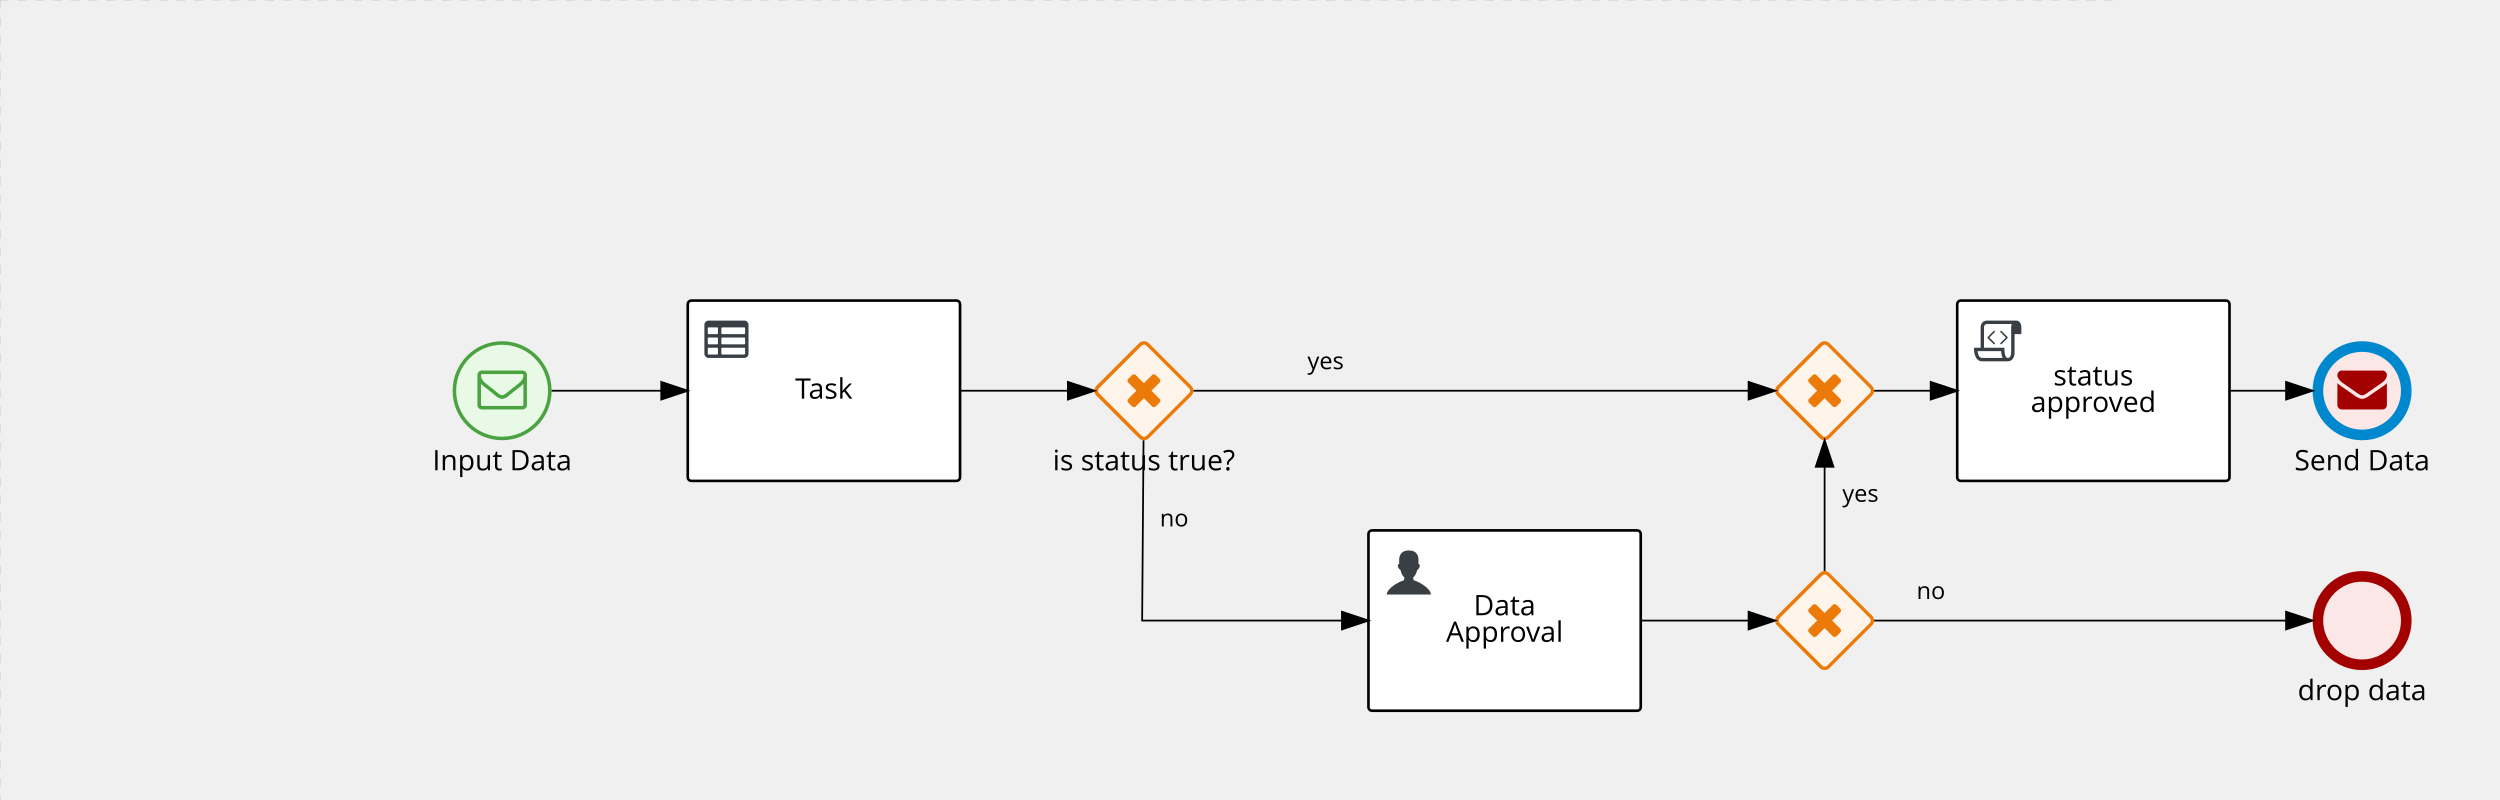
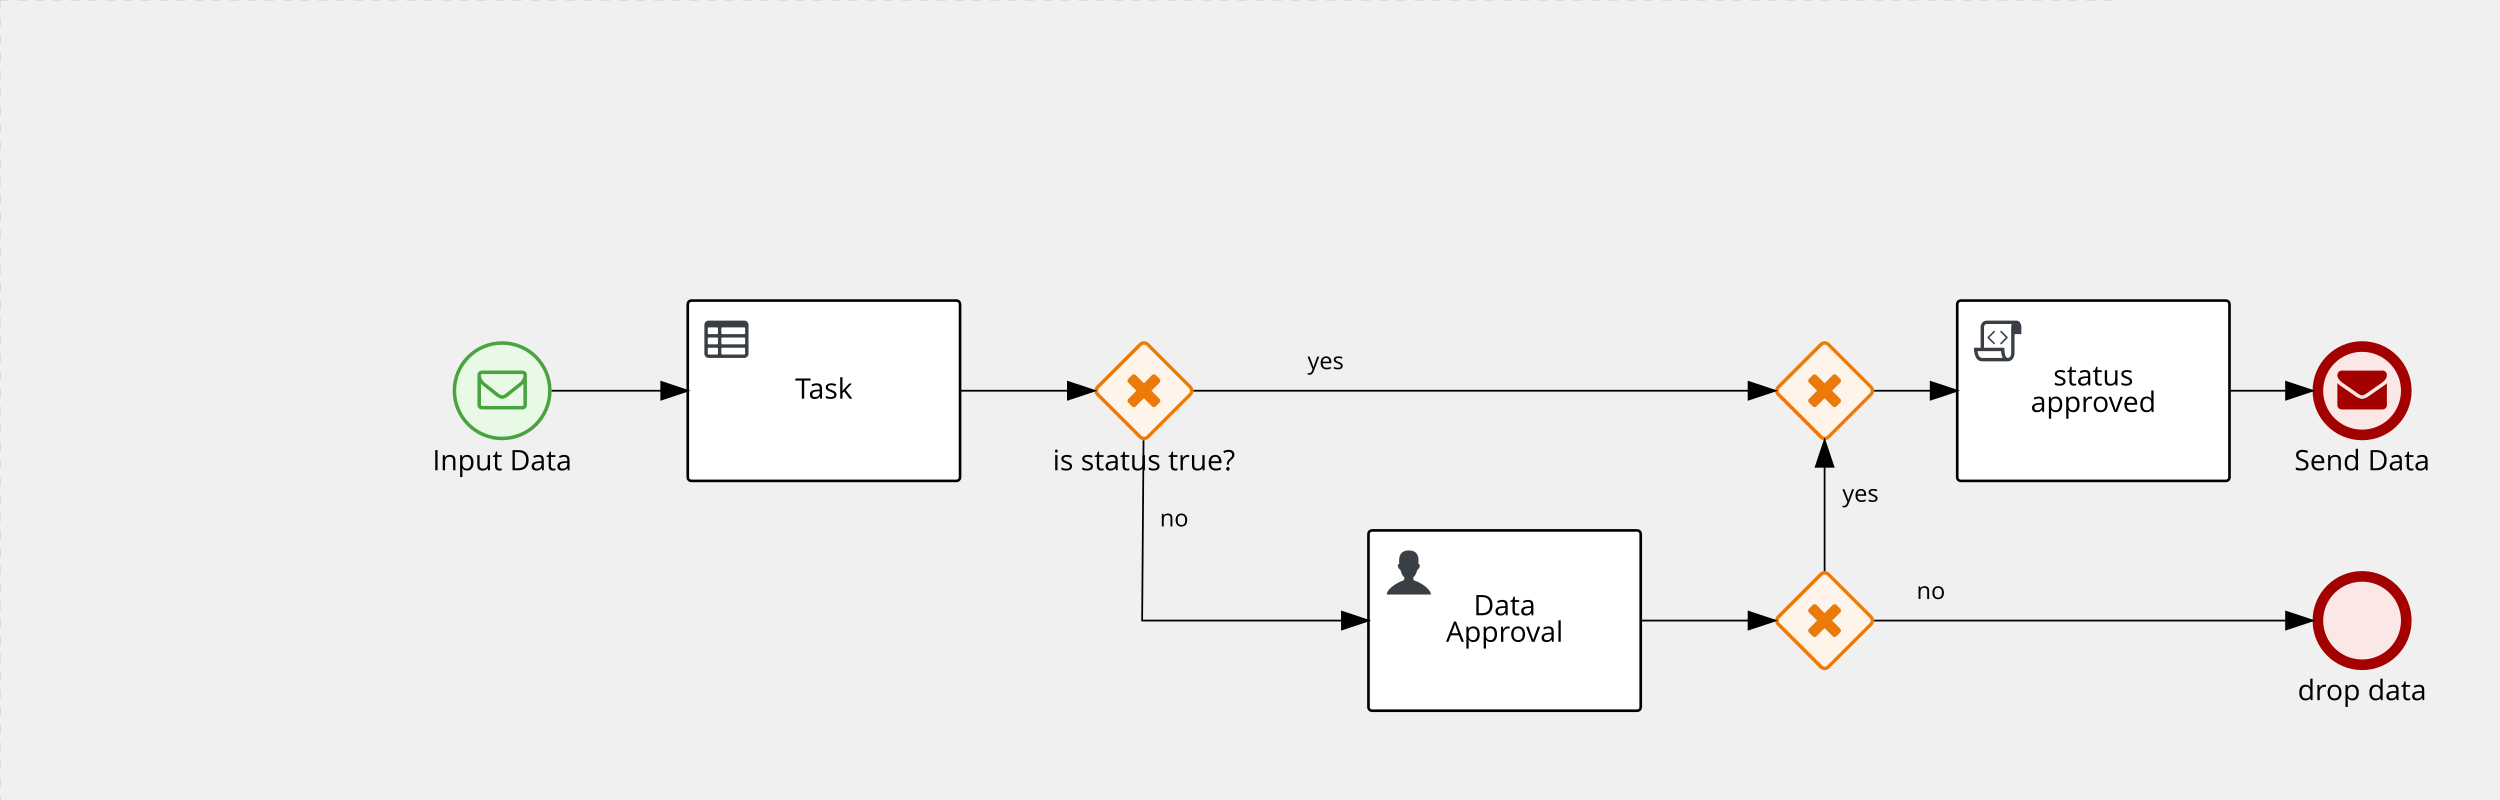
<svg xmlns="http://www.w3.org/2000/svg" version="1.1" width="1414" height="452" viewBox="0 0 1414 452">
  <defs />
  <g transform="matrix(1,0,0,1,0,0)">
    <g>
      <g>
        <g>
          <path fill="none" stroke="#d3d3d3" paint-order="fill stroke markers" d=" M 0 0 L 1200 0" stroke-miterlimit="10" stroke-opacity="0.8" stroke-dasharray="5" />
        </g>
        <g>
          <path fill="none" stroke="#d3d3d3" paint-order="fill stroke markers" d=" M 0 0 L 0 800" stroke-miterlimit="10" stroke-opacity="0.8" stroke-dasharray="5" />
        </g>
      </g>
      <g id="_7FFD2EDB-2AC2-4FF4-8EE3-169E30E03EB8" bpmn2nodeid="_7FFD2EDB-2AC2-4FF4-8EE3-169E30E03EB8" transform="matrix(1,0,0,1,1308,193)">
        <g>
          <path fill="none" stroke="none" />
        </g>
        <g transform="matrix(0.125,0,0,0.125,0,0)">
          <g transform="matrix(1,0,0,1,0,0)">
            <path fill="#fce7e7" stroke="none" id="_7FFD2EDB-2AC2-4FF4-8EE3-169E30E03EB8?shapeType=BACKGROUND" paint-order="stroke fill markers" d=" M 0 0 M 444 224 C 444 263.9 434.2 300.8 414.4 334.5 C 394.7 368.2 368 394.9 334.4 414.5 C 300.8 434.1 263.9 444 224 444 C 184.1 444 147.2 434.2 113.5 414.4 C 79.8 394.7 53.1 368 33.5 334.4 C 13.9 300.8 4 263.9 4 224 C 4 184.1 13.8 147.2 33.6 113.5 C 53.4 79.8 80.1 53.1 113.6 33.5 C 147.1 13.9 184.1 4 224 4 C 263.9 4 300.8 13.8 334.5 33.6 C 368.2 53.4 394.9 80.1 414.5 113.6 C 434.1 147.1 444 184.1 444 224 Z" />
          </g>
          <g>
            <g transform="matrix(1,0,0,1,0,0)">
              <g transform="matrix(1,0,0,1,0,0)">
-                 <path fill="rgb(0,136,206)" stroke="none" id="_7FFD2EDB-2AC2-4FF4-8EE3-169E30E03EB8?shapeType=BORDER&amp;renderType=FILL" paint-order="stroke fill markers" d=" M 0 0 M 224 0 C 100.3 0 0 100.3 0 224 C 0 347.7 100.3 448 224 448 C 347.7 448 448 347.7 448 224 C 448 100.3 347.7 0 224 0 Z M 0 0 M 224 400 C 126.8 400 48 321.2 48 224 C 48 126.8 126.8 48 224 48 C 321.2 48 400 126.8 400 224 C 400 321.2 321.2 400 224 400 Z" />
+                 <path fill="rgb(163,0,0)" stroke="none" id="_7FFD2EDB-2AC2-4FF4-8EE3-169E30E03EB8?shapeType=BORDER&amp;renderType=FILL" paint-order="stroke fill markers" d=" M 0 0 M 224 0 C 100.3 0 0 100.3 0 224 C 0 347.7 100.3 448 224 448 C 347.7 448 448 347.7 448 224 C 448 100.3 347.7 0 224 0 Z M 0 0 M 224 400 C 126.8 400 48 321.2 48 224 C 48 126.8 126.8 48 224 48 C 321.2 48 400 126.8 400 224 C 400 321.2 321.2 400 224 400 Z" />
              </g>
            </g>
          </g>
          <g>
            <g transform="matrix(1,0,0,1,0,0)">
              <g transform="matrix(1,0,0,1,0,0)">
                <path fill="#a30000" stroke="none" id="_7FFD2EDB-2AC2-4FF4-8EE3-169E30E03EB8_message-throwing" paint-order="stroke fill markers" d=" M 0 0 M 336.2 189.4 L 336.2 288.7 C 336.2 294.2 334.3 298.9 330.3 302.8 C 326.4 306.7 321.7 308.7 316.2 308.7 L 132.2 308.7 C 126.7 308.7 122 306.7 118.1 302.8 C 114.2 298.9 112.2 294.2 112.2 288.7 L 112.2 189.4 C 115.9 193.5 120.1 197.1 124.8 200.3 C 155 220.8 175.7 235.2 186.9 243.4 C 191.7 246.9 195.5 249.6 198.5 251.6 C 201.4 253.5 205.4 255.5 210.3 257.6 C 215.2 259.7 219.8 260.7 224.1 260.7 L 224.3 260.7 C 228.5 260.7 233.1 259.7 238.1 257.6 C 243 255.5 247 253.5 249.9 251.6 C 252.8 249.7 256.7 246.9 261.5 243.4 C 275.6 233.2 296.4 218.8 323.7 200.3 C 328.5 197.1 332.6 193.4 336.2 189.4 Z M 0 0 M 336.2 152.7 C 336.2 159.3 334.2 165.6 330.1 171.6 C 326.1 177.6 321 182.7 314.9 187 C 283.5 208.8 264 222.3 256.4 227.6 C 255.6 228.2 253.8 229.4 251.1 231.4 C 248.4 233.4 246.2 235 244.3 236.2 C 242.4 237.4 240.4 238.8 237.8 240.3 C 235.2 241.8 232.9 242.9 230.6 243.7 C 228.3 244.5 226.2 244.8 224.4 244.8 L 224.2 244.8 C 222.3 244.8 220.2 244.4 218 243.7 C 215.8 243 213.3 241.8 210.8 240.3 C 208.2 238.8 206.1 237.4 204.3 236.2 C 202.5 235 200.2 233.4 197.5 231.4 C 194.8 229.4 193 228.2 192.2 227.6 C 184.6 222.3 173.7 214.7 159.4 204.8 C 145.1 194.9 136.6 189 133.8 187 C 128.6 183.5 123.7 178.7 119.2 172.6 C 114.7 166.5 112.3 160.8 112.3 155.5 C 112.3 149 114.1 143.6 117.5 139.3 C 120.9 135 125.9 132.8 132.3 132.8 L 316.3 132.8 C 321.7 132.8 326.4 134.7 330.4 138.7 C 334.2 142.6 336.2 147.2 336.2 152.7 Z" />
              </g>
            </g>
          </g>
        </g>
        <g transform="matrix(1,0,0,1,-10.32422,61)">
          <text fill="#000000" stroke="none" font-family="Open Sans" font-size="12pt" font-style="normal" font-weight="normal" text-decoration="normal" x="38.324" y="12" text-anchor="middle" dominant-baseline="alphabetic">Send Data</text>
        </g>
      </g>
      <g id="_F30F47C3-E1B0-42D3-9EDE-53A239567639" bpmn2nodeid="_F30F47C3-E1B0-42D3-9EDE-53A239567639" transform="matrix(1,0,0,1,1308,323)">
        <g>
          <path fill="none" stroke="none" />
        </g>
        <g transform="matrix(0.125,0,0,0.125,0,0)">
          <g transform="matrix(1,0,0,1,0,0)">
            <path fill="#fce7e7" stroke="none" id="_F30F47C3-E1B0-42D3-9EDE-53A239567639?shapeType=BACKGROUND" paint-order="stroke fill markers" d=" M 0 0 M 444 224 C 444 263.9 434.2 300.8 414.4 334.5 C 394.7 368.2 368 394.9 334.4 414.5 C 300.8 434.1 263.9 444 224 444 C 184.1 444 147.2 434.2 113.5 414.4 C 79.8 394.7 53.1 368 33.5 334.4 C 13.9 300.8 4 263.9 4 224 C 4 184.1 13.8 147.2 33.6 113.5 C 53.4 79.8 80.1 53.1 113.6 33.5 C 147.1 13.9 184.1 4 224 4 C 263.9 4 300.8 13.8 334.5 33.6 C 368.2 53.4 394.9 80.1 414.5 113.6 C 434.1 147.1 444 184.1 444 224 Z" />
          </g>
          <g>
            <g transform="matrix(1,0,0,1,0,0)">
              <g transform="matrix(1,0,0,1,0,0)">
                <path fill="#a30000" stroke="none" id="_F30F47C3-E1B0-42D3-9EDE-53A239567639?shapeType=BORDER&amp;renderType=FILL" paint-order="stroke fill markers" d=" M 0 0 M 224 0 C 100.3 0 0 100.3 0 224 C 0 347.7 100.3 448 224 448 C 347.7 448 448 347.7 448 224 C 448 100.3 347.7 0 224 0 Z M 0 0 M 224 400 C 126.8 400 48 321.2 48 224 C 48 126.8 126.8 48 224 48 C 321.2 48 400 126.8 400 224 C 400 321.2 321.2 400 224 400 Z" />
              </g>
            </g>
          </g>
        </g>
        <g transform="matrix(1,0,0,1,-8.445312,61)">
          <text fill="#000000" stroke="none" font-family="Open Sans" font-size="12pt" font-style="normal" font-weight="normal" text-decoration="normal" x="36.445" y="12" text-anchor="middle" dominant-baseline="alphabetic">drop data</text>
        </g>
      </g>
      <g id="_0ACCCE7A-A15A-4C5A-BFE4-BED9DDA628DF" bpmn2nodeid="_0ACCCE7A-A15A-4C5A-BFE4-BED9DDA628DF" transform="matrix(1,0,0,1,774,300)">
        <g>
          <path fill="none" stroke="none" />
        </g>
        <g transform="matrix(1,0,0,1,0,0)">
          <path fill="#ffffff" stroke="none" id="_0ACCCE7A-A15A-4C5A-BFE4-BED9DDA628DF?shapeType=BACKGROUND" paint-order="stroke fill markers" d=" M 2 0 L 152 0 L 152 0 A 2 2 0 0 1 154 2 L 154 100 L 154 100 A 2 2 0 0 1 152 102 L 2 102 L 2 102 A 2 2 0 0 1 0 100 L 0 2 L 0 2 A 2 2 0 0 1 2 0 Z" />
        </g>
        <g transform="matrix(1,0,0,1,0,0)">
          <path fill="none" stroke="#000000" id="_0ACCCE7A-A15A-4C5A-BFE4-BED9DDA628DF?shapeType=BORDER&amp;renderType=STROKE" paint-order="fill stroke markers" d=" M 2 0 L 152 0 L 152 0 A 2 2 0 0 1 154 2 L 154 100 L 154 100 A 2 2 0 0 1 152 102 L 2 102 L 2 102 A 2 2 0 0 1 0 100 L 0 2 L 0 2 A 2 2 0 0 1 2 0 Z" stroke-miterlimit="10" stroke-width="1.5" stroke-dasharray="" />
        </g>
        <g>
          <g transform="matrix(0.06,0,0,0.06,9.4,9.4)">
            <g transform="matrix(1,0,0,1,0,0)">
              <path fill="#393f44" stroke="none" id="_0ACCCE7A-A15A-4C5A-BFE4-BED9DDA628DF_task__LCUW__0RHb" paint-order="stroke fill markers" d=" M 0 0 M 16 445.21 C 16 440.869 18.784 431.129 22.001 424.217 C 35.768 394.64 77.283 359.28 129 333.084 C 144.516 325.224 157.347 319.964 167.807 317.174 C 171.932 316.074 175.729 314.414 176.525 313.363 C 178.894 310.234 180.914 302.908 181.727 294.5 L 182.5 286.5 L 178.507 283.455 C 166.303 274.146 154.284 251.678 148.04 226.5 C 145.611 216.707 145.056 215.462 142.984 215.158 C 141.703 214.97 138.083 212.243 134.939 209.099 C 123.233 197.393 116.891 177.376 121.44 166.49 C 123.002 162.751 128.155 159.01 131.75 159.004 C 134.448 159 134.471 158.603 132.914 138.788 C 130.927 113.496 134.279 92.265 143.132 74.076 C 152.232 55.38 167.569 42.882 189.049 36.66 C 210.203 30.532 237.797 30.532 258.951 36.66 C 300.042 48.563 318.958 83.806 314.955 141 C 314.32 150.075 313.624 157.788 313.409 158.14 C 313.194 158.493 314.575 159.073 316.479 159.43 C 328.929 161.766 330.986 177.018 321.496 196.621 C 316.903 206.109 309.357 214.508 304.817 215.185 C 303.023 215.453 302.293 217.146 299.943 226.5 C 296.659 239.567 294.474 245.305 287.948 257.995 C 282.491 268.606 273.035 281.109 268.108 284.229 L 264.871 286.278 L 265.518 292.889 C 266.345 301.33 268.639 309.871 270.877 312.837 C 272.067 314.415 275.002 315.79 280.063 317.139 C 291.069 320.075 303.617 325.274 321 334.102 C 369.815 358.891 410.848 393.758 425.032 422.5 C 429.07 430.682 432 440.232 432 445.21 L 432 448 L 224 448 L 16 448 L 16 445.21 Z" />
            </g>
          </g>
        </g>
        <g transform="matrix(1,0,0,1,4.04,13.68)">
          <g transform="matrix(0.04,0,0,0.04,63.36,69.12)">
            <g transform="matrix(1,0,0,1,0,0)">
              <path fill="none" stroke="none" />
            </g>
            <g transform="matrix(1,0,0,1,0,0)">
              <path fill="none" stroke="none" />
            </g>
          </g>
        </g>
        <g transform="matrix(1,0,0,1,43.875,36)">
          <text fill="#000000" stroke="none" font-family="Open Sans" font-size="12pt" font-style="normal" font-weight="normal" text-decoration="normal" x="33.125" y="12" text-anchor="middle" dominant-baseline="alphabetic">   Data    </text>
          <text fill="#000000" stroke="none" font-family="Open Sans" font-size="12pt" font-style="normal" font-weight="normal" text-decoration="normal" x="33.125" y="27" text-anchor="middle" dominant-baseline="alphabetic">Approval</text>
        </g>
      </g>
      <g id="_4BA3E42C-8503-43E8-83EB-BC263C9DB116" bpmn2nodeid="_4BA3E42C-8503-43E8-83EB-BC263C9DB116" transform="matrix(1,0,0,1,1004,193)">
        <g>
          <path fill="none" stroke="none" />
        </g>
        <g transform="matrix(0.125,0,0,0.125,0,0)">
          <g transform="matrix(1,0,0,1,0,0)">
            <path fill="#fef4ea" stroke="none" id="_4BA3E42C-8503-43E8-83EB-BC263C9DB116?shapeType=BACKGROUND" paint-order="stroke fill markers" d=" M 0 0 M 224.4 4.3 C 216.4 4.3 208.4 7.3 202.3 13.4 L 13.5 202.2 C 1.3 214.4 1.3 234.2 13.5 246.4 L 202.2 435.1 C 208.3 441.2 216.4 444.2 224.3 444.2 C 232.2 444.2 240.3 441.2 246.4 435.1 L 435.1 246.4 C 447.3 234.2 447.3 214.4 435.1 202.2 L 246.5 13.4 C 240.4 7.3 232.4 4.3 224.4 4.3 L 224.4 4.3 Z" />
          </g>
          <g>
            <g transform="matrix(1,0,0,1,0,0)">
              <g transform="matrix(1,0,0,1,0,0)">
                <path fill="#ec7a08" stroke="none" id="_4BA3E42C-8503-43E8-83EB-BC263C9DB116?shapeType=BORDER&amp;renderType=FILL" paint-order="stroke fill markers" d=" M 0 0 M 20.8 212.7 L 213.3 20.2 C 219.6 13.9 229.7 13.9 235.9 20.2 L 428.4 212.7 C 434.7 219 434.7 229.1 428.4 235.3 L 235.9 427.8 C 229.6 434.1 219.5 434.1 213.3 427.8 L 20.8 235.3 C 14.5 229.1 14.5 218.9 20.8 212.7 L 20.8 212.7 Z M 0 0 M 0 224 C 0 232.1 3.1 240.3 9.3 246.5 L 201.5 438.7 C 213.9 451.1 234.1 451.1 246.5 438.7 L 438.7 246.5 C 444.9 240.3 448 232.1 448 224 C 448 215.9 444.9 207.7 438.7 201.5 L 246.5 9.3 C 234.1 -3.1 213.9 -3.1 201.5 9.3 L 9.3 201.5 C 3.1 207.7 0 215.9 0 224 L 0 224 Z" />
              </g>
            </g>
          </g>
          <g>
            <g transform="matrix(1,0,0,1,0,0)">
              <g transform="matrix(1,0,0,1,0,0)">
                <path fill="#ec7a08" stroke="none" id="_4BA3E42C-8503-43E8-83EB-BC263C9DB116_exclusive" paint-order="stroke fill markers" d=" M 0 0 M 298.2 269.2 C 298.2 272.6 297.1 275.3 294.7 277.7 L 277.7 294.7 C 275.3 297.1 272.6 298.2 269.2 298.2 C 265.8 298.2 263.1 297.1 260.7 294.7 L 224 258 L 187.2 294.8 C 184.8 297.2 182.1 298.3 178.7 298.3 C 175.3 298.3 172.6 297.2 170.2 294.8 L 153.2 277.8 C 150.8 275.4 149.7 272.7 149.7 269.3 C 149.7 265.9 150.8 263.2 153.2 260.8 L 190 224 L 153.2 187.2 C 150.8 184.8 149.7 182 149.7 178.7 C 149.7 175.3 150.8 172.5 153.2 170.2 L 170.2 153.2 C 172.6 150.8 175.3 149.7 178.7 149.7 C 182.1 149.7 184.8 150.8 187.2 153.2 L 224 190 L 260.8 153.2 C 263.2 150.8 265.9 149.7 269.3 149.7 C 272.7 149.7 275.4 150.8 277.8 153.2 L 294.8 170.2 C 297.2 172.5 298.3 175.3 298.3 178.7 C 298.3 182 297.2 184.8 294.8 187.2 L 258 224 L 294.8 260.8 C 297.1 263.1 298.2 265.9 298.2 269.2 Z" />
              </g>
            </g>
          </g>
        </g>
        <g transform="matrix(1,0,0,1,28,61)" />
      </g>
      <g id="_7D714BE1-FDC6-4D45-9A14-10B752330191" bpmn2nodeid="_7D714BE1-FDC6-4D45-9A14-10B752330191" transform="matrix(1,0,0,1,619,193)">
        <g>
          <path fill="none" stroke="none" />
        </g>
        <g transform="matrix(0.125,0,0,0.125,0,0)">
          <g transform="matrix(1,0,0,1,0,0)">
            <path fill="#fef4ea" stroke="none" id="_7D714BE1-FDC6-4D45-9A14-10B752330191?shapeType=BACKGROUND" paint-order="stroke fill markers" d=" M 0 0 M 224.4 4.3 C 216.4 4.3 208.4 7.3 202.3 13.4 L 13.5 202.2 C 1.3 214.4 1.3 234.2 13.5 246.4 L 202.2 435.1 C 208.3 441.2 216.4 444.2 224.3 444.2 C 232.2 444.2 240.3 441.2 246.4 435.1 L 435.1 246.4 C 447.3 234.2 447.3 214.4 435.1 202.2 L 246.5 13.4 C 240.4 7.3 232.4 4.3 224.4 4.3 L 224.4 4.3 Z" />
          </g>
          <g>
            <g transform="matrix(1,0,0,1,0,0)">
              <g transform="matrix(1,0,0,1,0,0)">
                <path fill="#ec7a08" stroke="none" id="_7D714BE1-FDC6-4D45-9A14-10B752330191?shapeType=BORDER&amp;renderType=FILL" paint-order="stroke fill markers" d=" M 0 0 M 20.8 212.7 L 213.3 20.2 C 219.6 13.9 229.7 13.9 235.9 20.2 L 428.4 212.7 C 434.7 219 434.7 229.1 428.4 235.3 L 235.9 427.8 C 229.6 434.1 219.5 434.1 213.3 427.8 L 20.8 235.3 C 14.5 229.1 14.5 218.9 20.8 212.7 L 20.8 212.7 Z M 0 0 M 0 224 C 0 232.1 3.1 240.3 9.3 246.5 L 201.5 438.7 C 213.9 451.1 234.1 451.1 246.5 438.7 L 438.7 246.5 C 444.9 240.3 448 232.1 448 224 C 448 215.9 444.9 207.7 438.7 201.5 L 246.5 9.3 C 234.1 -3.1 213.9 -3.1 201.5 9.3 L 9.3 201.5 C 3.1 207.7 0 215.9 0 224 L 0 224 Z" />
              </g>
            </g>
          </g>
          <g>
            <g transform="matrix(1,0,0,1,0,0)">
              <g transform="matrix(1,0,0,1,0,0)">
                <path fill="#ec7a08" stroke="none" id="_7D714BE1-FDC6-4D45-9A14-10B752330191_exclusive" paint-order="stroke fill markers" d=" M 0 0 M 298.2 269.2 C 298.2 272.6 297.1 275.3 294.7 277.7 L 277.7 294.7 C 275.3 297.1 272.6 298.2 269.2 298.2 C 265.8 298.2 263.1 297.1 260.7 294.7 L 224 258 L 187.2 294.8 C 184.8 297.2 182.1 298.3 178.7 298.3 C 175.3 298.3 172.6 297.2 170.2 294.8 L 153.2 277.8 C 150.8 275.4 149.7 272.7 149.7 269.3 C 149.7 265.9 150.8 263.2 153.2 260.8 L 190 224 L 153.2 187.2 C 150.8 184.8 149.7 182 149.7 178.7 C 149.7 175.3 150.8 172.5 153.2 170.2 L 170.2 153.2 C 172.6 150.8 175.3 149.7 178.7 149.7 C 182.1 149.7 184.8 150.8 187.2 153.2 L 224 190 L 260.8 153.2 C 263.2 150.8 265.9 149.7 269.3 149.7 C 272.7 149.7 275.4 150.8 277.8 153.2 L 294.8 170.2 C 297.2 172.5 298.3 175.3 298.3 178.7 C 298.3 182 297.2 184.8 294.8 187.2 L 258 224 L 294.8 260.8 C 297.1 263.1 298.2 265.9 298.2 269.2 Z" />
              </g>
            </g>
          </g>
        </g>
        <g transform="matrix(1,0,0,1,-23.55859,61)">
          <text fill="#000000" stroke="none" font-family="Open Sans" font-size="12pt" font-style="normal" font-weight="normal" text-decoration="normal" x="51.559" y="12" text-anchor="middle" dominant-baseline="alphabetic">is status true?</text>
        </g>
      </g>
      <g id="_3F016D47-5B7A-47CF-A874-85C35C5CE3A6" bpmn2nodeid="_3F016D47-5B7A-47CF-A874-85C35C5CE3A6" transform="matrix(1,0,0,1,256,193)">
        <g>
          <path fill="none" stroke="none" />
        </g>
        <g transform="matrix(0.125,0,0,0.125,0,0)">
          <g transform="matrix(1,0,0,1,0,0)">
            <path fill="#e8fae6" stroke="none" id="_3F016D47-5B7A-47CF-A874-85C35C5CE3A6?shapeType=BACKGROUND" paint-order="stroke fill markers" d=" M 0 0 M 444 224 C 444 263.9 434.2 300.8 414.4 334.5 C 394.7 368.2 368 394.9 334.4 414.5 C 300.8 434.1 263.9 444 224 444 C 184.1 444 147.2 434.2 113.5 414.4 C 79.8 394.7 53.1 368 33.5 334.4 C 13.9 300.8 4 263.9 4 224 C 4 184.1 13.8 147.2 33.6 113.5 C 53.4 79.8 80.1 53.1 113.6 33.5 C 147.1 13.9 184.1 4 224 4 C 263.9 4 300.8 13.8 334.5 33.6 C 368.2 53.4 394.9 80.1 414.5 113.6 C 434.1 147.1 444 184.1 444 224 Z" />
          </g>
          <g>
            <g transform="matrix(1,0,0,1,0,0)">
              <g transform="matrix(1,0,0,1,0,0)">
                <path fill="#4aa241" stroke="none" id="_3F016D47-5B7A-47CF-A874-85C35C5CE3A6?shapeType=BORDER&amp;renderType=FILL" paint-order="stroke fill markers" d=" M 0 0 M 224 0 C 100.3 0 0 100.3 0 224 C 0 347.7 100.3 448 224 448 C 347.7 448 448 347.7 448 224 C 448 100.3 347.7 0 224 0 Z M 0 0 M 224 432 C 109.1 432 16 338.9 16 224 C 16 109.1 109.1 16 224 16 C 338.9 16 432 109.1 432 224 C 432 338.9 338.9 432 224 432 Z" />
              </g>
            </g>
          </g>
          <g>
            <g transform="matrix(1,0,0,1,0,0)">
              <g transform="matrix(1,0,0,1,0,0)">
                <path fill="#4aa241" stroke="none" id="_3F016D47-5B7A-47CF-A874-85C35C5CE3A6_message-catching" paint-order="stroke fill markers" d=" M 0 0 M 320.2 288.7 L 320.2 192.7 C 317.6 195.7 314.7 198.5 311.6 200.9 C 289.2 218.1 271.5 232.1 258.4 243.1 C 254.2 246.7 250.7 249.5 248 251.5 C 245.3 253.5 241.8 255.5 237.2 257.6 C 232.6 259.7 228.4 260.7 224.4 260.7 L 224.2 260.7 C 220.2 260.7 216 259.7 211.4 257.6 C 206.8 255.5 203.2 253.5 200.6 251.5 C 197.9 249.5 194.5 246.7 190.2 243.1 C 177.1 232.1 159.3 218 137 200.9 C 133.9 198.4 131.1 195.7 128.4 192.7 L 128.4 288.7 C 128.4 289.8 128.8 290.7 129.6 291.5 C 130.4 292.3 131.4 292.7 132.4 292.7 L 316.4 292.7 C 317.5 292.7 318.4 292.3 319.2 291.5 C 319.9 290.7 320.2 289.8 320.2 288.7 Z M 0 0 M 320.2 152.7 C 320.2 151.6 319.8 150.7 319 149.9 C 318.2 149.1 317.3 148.7 316.2 148.7 L 316.2 148.7 L 132.2 148.7 C 131.1 148.7 130.2 149.1 129.4 149.9 C 128.6 150.7 128.2 151.6 128.2 152.7 C 128.2 166.7 134.3 178.5 146.6 188.2 C 162.7 200.9 179.4 214.1 196.7 227.8 C 197.2 228.2 198.6 229.5 201.1 231.5 C 203.6 233.6 205.5 235.1 206.9 236.2 C 208.3 237.3 210.1 238.6 212.5 240.1 C 214.9 241.6 216.9 242.8 218.8 243.5 C 220.7 244.3 222.5 244.6 224.2 244.6 L 224.4 244.6 C 226 244.6 227.8 244.2 229.8 243.5 C 231.8 242.8 233.8 241.6 236.1 240.1 C 238.4 238.6 240.3 237.2 241.7 236.2 C 243.1 235.1 245.1 233.6 247.5 231.5 C 249.9 229.4 251.4 228.3 251.9 227.8 C 269.3 214 285.9 200.9 302 188.2 C 306.5 184.6 310.7 179.8 314.6 173.7 C 318.5 167.7 320.4 162.2 320.4 157.3 L 320.4 154.2 L 320.4 152.7 Z M 0 0 M 336.2 152.7 L 336.2 288.7 C 336.2 294.2 334.3 298.9 330.3 302.8 C 326.4 306.7 321.7 308.7 316.2 308.7 L 132.2 308.7 C 126.7 308.7 122 306.7 118.1 302.8 C 114.2 298.9 112.2 294.2 112.2 288.7 L 112.2 152.7 C 112.2 147.2 114.2 142.5 118.1 138.6 C 122 134.7 126.7 132.7 132.2 132.7 L 316.2 132.7 C 321.7 132.7 326.4 134.6 330.3 138.6 C 334.2 142.6 336.2 147.2 336.2 152.7 Z" />
              </g>
            </g>
          </g>
        </g>
        <g transform="matrix(1,0,0,1,-11.41016,61)">
          <text fill="#000000" stroke="none" font-family="Open Sans" font-size="12pt" font-style="normal" font-weight="normal" text-decoration="normal" x="39.41" y="12" text-anchor="middle" dominant-baseline="alphabetic">Input Data</text>
        </g>
      </g>
-       <g id="_580ECC4E-C288-42BF-BFD7-B6676183301F" bpmn2nodeid="_580ECC4E-C288-42BF-BFD7-B6676183301F" transform="matrix(1,0,0,1,389,170)">
-         <g>
-           <path fill="none" stroke="none" />
-         </g>
-         <g transform="matrix(1,0,0,1,0,0)">
-           <path fill="#ffffff" stroke="none" id="_580ECC4E-C288-42BF-BFD7-B6676183301F?shapeType=BACKGROUND" paint-order="stroke fill markers" d=" M 2 0 L 152 0 L 152 0 A 2 2 0 0 1 154 2 L 154 100 L 154 100 A 2 2 0 0 1 152 102 L 2 102 L 2 102 A 2 2 0 0 1 0 100 L 0 2 L 0 2 A 2 2 0 0 1 2 0 Z" />
-         </g>
-         <g transform="matrix(1,0,0,1,0,0)">
-           <path fill="none" stroke="#000000" id="_580ECC4E-C288-42BF-BFD7-B6676183301F?shapeType=BORDER&amp;renderType=STROKE" paint-order="fill stroke markers" d=" M 2 0 L 152 0 L 152 0 A 2 2 0 0 1 154 2 L 154 100 L 154 100 A 2 2 0 0 1 152 102 L 2 102 L 2 102 A 2 2 0 0 1 0 100 L 0 2 L 0 2 A 2 2 0 0 1 2 0 Z" stroke-miterlimit="10" stroke-width="1.5" stroke-dasharray="" />
-         </g>
-         <g>
-           <g transform="matrix(0.06,0,0,0.06,9.4,9.4)">
-             <g transform="matrix(1,0,0,1,0,0)">
-               <path fill="#393f44" stroke="none" id="_580ECC4E-C288-42BF-BFD7-B6676183301F_task__q2XS__BmNF" paint-order="stroke fill markers" d=" M 0 0 M 128 344 L 128 296 C 128 293.7 127.2 291.8 125.8 290.2 C 124.4 288.6 122.4 288 120 288 L 40 288 C 37.7 288 35.8 288.8 34.2 290.2 C 32.6 291.6 32 293.7 32 296 L 32 344 C 32 346.3 32.8 348.2 34.2 349.8 C 35.6 351.4 37.6 352 40 352 L 120 352 C 122.3 352 124.2 351.2 125.8 349.8 C 127.4 348.4 128 346.3 128 344 Z M 0 0 M 128 248 L 128 200 C 128 197.7 127.2 195.8 125.8 194.2 C 124.4 192.6 122.4 192 120 192 L 40 192 C 37.7 192 35.8 192.8 34.2 194.2 C 32.6 195.6 32 197.7 32 200 L 32 248 C 32 250.3 32.8 252.2 34.2 253.8 C 35.6 255.4 37.6 256 40 256 L 120 256 C 122.3 256 124.2 255.2 125.8 253.8 C 127.4 252.4 128 250.3 128 248 Z M 0 0 M 376 352 C 378.3 352 380.2 351.2 381.8 349.8 C 383.4 348.4 384 346.4 384 344 L 384 296 C 384 293.7 383.2 291.8 381.8 290.2 C 380.4 288.6 378.4 288 376 288 L 168 288 C 165.7 288 163.8 288.8 162.2 290.2 C 160.6 291.6 160 293.6 160 296 L 160 344 C 160 346.3 160.8 348.2 162.2 349.8 C 163.6 351.4 165.6 352 168 352 L 376 352 Z M 0 0 M 128 152 L 128 104 C 128 101.7 127.2 99.8 125.8 98.2 C 124.4 96.6 122.3 96 120 96 L 40 96 C 37.7 96 35.8 96.8 34.2 98.2 C 32.6 99.6 32 101.7 32 104 L 32 152 C 32 154.3 32.8 156.2 34.2 157.8 C 35.6 159.4 37.6 160 40 160 L 120 160 C 122.3 160 124.2 159.2 125.8 157.8 C 127.4 156.4 128 154.3 128 152 Z M 0 0 M 376 256 C 378.3 256 380.2 255.2 381.8 253.8 C 383.4 252.4 384 250.4 384 248 L 384 200 C 384 197.7 383.2 195.8 381.8 194.2 C 380.4 192.6 378.4 192 376 192 L 168 192 C 165.7 192 163.8 192.8 162.2 194.2 C 160.6 195.6 160 197.6 160 200 L 160 248 C 160 250.3 160.8 252.2 162.2 253.8 C 163.6 255.4 165.6 256 168 256 L 376 256 Z M 0 0 M 376 160 C 378.3 160 380.2 159.2 381.8 157.8 C 383.4 156.4 384 154.4 384 152 L 384 104 C 384 101.7 383.2 99.8 381.8 98.2 C 380.4 96.6 378.3 96 376 96 L 168 96 C 165.7 96 163.8 96.8 162.2 98.2 C 160.6 99.6 160 101.6 160 104 L 160 152 C 160 154.3 160.8 156.2 162.2 157.8 C 163.6 159.4 165.6 160 168 160 L 376 160 Z M 0 0 M 416 72 L 416 344 C 416 355 412.1 364.4 404.2 372.2 C 396.3 380 387 384 376 384 L 40 384 C 29 384 19.6 380.1 11.8 372.2 C 4 364.3 0 355 0 344 L 0 72 C 0 61 3.9 51.6 11.8 43.8 C 19.7 36 29 32 40 32 L 376 32 C 387 32 396.4 35.9 404.2 43.8 C 412 51.7 416 61 416 72 Z" />
-             </g>
-           </g>
-         </g>
-         <g transform="matrix(1,0,0,1,60.75,43.5)">
-           <text fill="#000000" stroke="none" font-family="Open Sans" font-size="12pt" font-style="normal" font-weight="normal" text-decoration="normal" x="16.25" y="12" text-anchor="middle" dominant-baseline="alphabetic">Task</text>
-         </g>
-       </g>
      <g id="_C95500E9-4D2B-4964-830D-E5BC28714505" bpmn2nodeid="_C95500E9-4D2B-4964-830D-E5BC28714505" transform="matrix(1,0,0,1,1004,323)">
        <g>
          <path fill="none" stroke="none" />
        </g>
        <g transform="matrix(0.125,0,0,0.125,0,0)">
          <g transform="matrix(1,0,0,1,0,0)">
            <path fill="#fef4ea" stroke="none" id="_C95500E9-4D2B-4964-830D-E5BC28714505?shapeType=BACKGROUND" paint-order="stroke fill markers" d=" M 0 0 M 224.4 4.3 C 216.4 4.3 208.4 7.3 202.3 13.4 L 13.5 202.2 C 1.3 214.4 1.3 234.2 13.5 246.4 L 202.2 435.1 C 208.3 441.2 216.4 444.2 224.3 444.2 C 232.2 444.2 240.3 441.2 246.4 435.1 L 435.1 246.4 C 447.3 234.2 447.3 214.4 435.1 202.2 L 246.5 13.4 C 240.4 7.3 232.4 4.3 224.4 4.3 L 224.4 4.3 Z" />
          </g>
          <g>
            <g transform="matrix(1,0,0,1,0,0)">
              <g transform="matrix(1,0,0,1,0,0)">
                <path fill="#ec7a08" stroke="none" id="_C95500E9-4D2B-4964-830D-E5BC28714505?shapeType=BORDER&amp;renderType=FILL" paint-order="stroke fill markers" d=" M 0 0 M 20.8 212.7 L 213.3 20.2 C 219.6 13.9 229.7 13.9 235.9 20.2 L 428.4 212.7 C 434.7 219 434.7 229.1 428.4 235.3 L 235.9 427.8 C 229.6 434.1 219.5 434.1 213.3 427.8 L 20.8 235.3 C 14.5 229.1 14.5 218.9 20.8 212.7 L 20.8 212.7 Z M 0 0 M 0 224 C 0 232.1 3.1 240.3 9.3 246.5 L 201.5 438.7 C 213.9 451.1 234.1 451.1 246.5 438.7 L 438.7 246.5 C 444.9 240.3 448 232.1 448 224 C 448 215.9 444.9 207.7 438.7 201.5 L 246.5 9.3 C 234.1 -3.1 213.9 -3.1 201.5 9.3 L 9.3 201.5 C 3.1 207.7 0 215.9 0 224 L 0 224 Z" />
              </g>
            </g>
          </g>
          <g>
            <g transform="matrix(1,0,0,1,0,0)">
              <g transform="matrix(1,0,0,1,0,0)">
                <path fill="#ec7a08" stroke="none" id="_C95500E9-4D2B-4964-830D-E5BC28714505_exclusive" paint-order="stroke fill markers" d=" M 0 0 M 298.2 269.2 C 298.2 272.6 297.1 275.3 294.7 277.7 L 277.7 294.7 C 275.3 297.1 272.6 298.2 269.2 298.2 C 265.8 298.2 263.1 297.1 260.7 294.7 L 224 258 L 187.2 294.8 C 184.8 297.2 182.1 298.3 178.7 298.3 C 175.3 298.3 172.6 297.2 170.2 294.8 L 153.2 277.8 C 150.8 275.4 149.7 272.7 149.7 269.3 C 149.7 265.9 150.8 263.2 153.2 260.8 L 190 224 L 153.2 187.2 C 150.8 184.8 149.7 182 149.7 178.7 C 149.7 175.3 150.8 172.5 153.2 170.2 L 170.2 153.2 C 172.6 150.8 175.3 149.7 178.7 149.7 C 182.1 149.7 184.8 150.8 187.2 153.2 L 224 190 L 260.8 153.2 C 263.2 150.8 265.9 149.7 269.3 149.7 C 272.7 149.7 275.4 150.8 277.8 153.2 L 294.8 170.2 C 297.2 172.5 298.3 175.3 298.3 178.7 C 298.3 182 297.2 184.8 294.8 187.2 L 258 224 L 294.8 260.8 C 297.1 263.1 298.2 265.9 298.2 269.2 Z" />
              </g>
            </g>
          </g>
        </g>
        <g transform="matrix(1,0,0,1,28,61)" />
      </g>
      <g id="_B7D5506A-A8CE-4A4D-9ECF-B8E405ED5888" bpmn2nodeid="_B7D5506A-A8CE-4A4D-9ECF-B8E405ED5888" transform="matrix(1,0,0,1,1107,170)">
        <g>
          <path fill="none" stroke="none" />
        </g>
        <g transform="matrix(1,0,0,1,0,0)">
          <path fill="#ffffff" stroke="none" id="_B7D5506A-A8CE-4A4D-9ECF-B8E405ED5888?shapeType=BACKGROUND" paint-order="stroke fill markers" d=" M 2 0 L 152 0 L 152 0 A 2 2 0 0 1 154 2 L 154 100 L 154 100 A 2 2 0 0 1 152 102 L 2 102 L 2 102 A 2 2 0 0 1 0 100 L 0 2 L 0 2 A 2 2 0 0 1 2 0 Z" />
        </g>
        <g transform="matrix(1,0,0,1,0,0)">
          <path fill="none" stroke="#000000" id="_B7D5506A-A8CE-4A4D-9ECF-B8E405ED5888?shapeType=BORDER&amp;renderType=STROKE" paint-order="fill stroke markers" d=" M 2 0 L 152 0 L 152 0 A 2 2 0 0 1 154 2 L 154 100 L 154 100 A 2 2 0 0 1 152 102 L 2 102 L 2 102 A 2 2 0 0 1 0 100 L 0 2 L 0 2 A 2 2 0 0 1 2 0 Z" stroke-miterlimit="10" stroke-width="1.5" stroke-dasharray="" />
        </g>
        <g>
          <g transform="matrix(0.06,0,0,0.06,9.4,9.4)">
            <g transform="matrix(1,0,0,1,0,0)">
              <path fill="#393f44" stroke="none" id="_B7D5506A-A8CE-4A4D-9ECF-B8E405ED5888_task__XY5j__chrA" paint-order="stroke fill markers" d=" M 0 0 M 197.3 130.2 C 194.4 127.3 189.6 127.3 186.7 130.2 L 130.2 186.7 C 127.3 189.6 127.3 194.4 130.2 197.3 L 186.7 253.8 C 188.1 255.3 190.1 256 192 256 C 193.9 256 195.9 255.3 197.3 253.7 C 200.2 250.8 200.2 246 197.3 243.1 L 146.2 192 L 197.3 140.8 C 200.2 137.9 200.2 133.1 197.3 130.2 Z" />
            </g>
            <g transform="matrix(1,0,0,1,0,0)">
              <path fill="#393f44" stroke="none" id="_B7D5506A-A8CE-4A4D-9ECF-B8E405ED5888_task__XY5j__dA0J" paint-order="stroke fill markers" d=" M 0 0 M 261.3 130.2 C 258.4 127.3 253.6 127.3 250.7 130.2 C 247.8 133.1 247.8 137.9 250.7 140.8 L 301.8 191.9 L 250.7 243 C 247.8 245.9 247.8 250.7 250.7 253.6 C 252.1 255.3 254.1 256 256 256 C 257.9 256 259.9 255.3 261.3 253.8 L 317.8 197.3 C 320.7 194.4 320.7 189.6 317.8 186.7 L 261.3 130.2 Z" />
            </g>
            <g transform="matrix(1,0,0,1,0,0)">
              <path fill="#393f44" stroke="none" id="_B7D5506A-A8CE-4A4D-9ECF-B8E405ED5888_task__XY5j__hF24" paint-order="stroke fill markers" d=" M 0 0 M 400 32 C 400 32 152.8 32 128 32 C 62 32 64 96 64 96 L 64 288 L 1 288 C 1 288 -4 416 78 416 L 320 416 C 368 416 384 368 384 336 C 384 314.2 384 224.4 384 160 L 448 160 L 448 96 C 448 96 449 32 400 32 Z M 0 0 M 78 383.9 C 68.5 383.9 61.6 381.1 55.5 374.9 C 43.4 362.4 37.5 339.6 34.9 320 L 256.9 320 C 257.1 322.7 257.3 325.4 257.6 328.2 C 260 351.6 264.7 370.1 271.9 383.9 L 78 383.9 L 78 383.9 Z M 0 0 M 352 336 C 352 345.9 349.6 360.3 342.9 371 C 337.2 380.1 330.4 384 320 384 C 285 384 288 288 288 288 L 96 288 L 96 96 L 96 95.9 L 96 95.1 C 96 90.6 97.6 78.3 104.7 71.2 C 106.5 69.4 111.9 64 128 64 L 356.5 64 C 354.4 72.8 352.8 81.8 352.2 89.9 C 352.2 90.5 352.1 91.1 352.1 91.7 C 352.1 92 352.1 92.3 352.1 92.6 C 352 94.8 352 96 352 96 L 352 160 L 352 336 Z" />
            </g>
          </g>
        </g>
        <g transform="matrix(1,0,0,1,41.57031,36)">
          <text fill="#000000" stroke="none" font-family="Open Sans" font-size="12pt" font-style="normal" font-weight="normal" text-decoration="normal" x="35.43" y="12" text-anchor="middle" dominant-baseline="alphabetic">  status    </text>
          <text fill="#000000" stroke="none" font-family="Open Sans" font-size="12pt" font-style="normal" font-weight="normal" text-decoration="normal" x="35.43" y="27" text-anchor="middle" dominant-baseline="alphabetic">approved</text>
        </g>
-       </g>
-       <g id="_24E4818D-933D-472E-B271-3B1FA65C244E" bpmn2nodeid="_24E4818D-933D-472E-B271-3B1FA65C244E">
-         <g>
-           <path fill="none" stroke="#000000" paint-order="fill stroke markers" d=" M 312 221 L 374 221" stroke-miterlimit="10" stroke-dasharray="" />
-         </g>
-         <g transform="matrix(1,0,0,1,312,221)" />
-         <g transform="matrix(6.123233995736766e-17,1,-1,6.123233995736766e-17,389,216)">
-           <path fill="#000000" stroke="#000000" paint-order="fill stroke markers" d=" M 10 15 L 0 15 L 5 0 Z" stroke-miterlimit="10" stroke-dasharray="" />
-         </g>
-         <g transform="matrix(1,0,0,1,312,211)" />
-       </g>
-       <g id="_82993C0B-C06A-4315-8770-3854719BD1C8" bpmn2nodeid="_82993C0B-C06A-4315-8770-3854719BD1C8">
-         <g>
-           <path fill="none" stroke="#000000" paint-order="fill stroke markers" d=" M 543 221 L 604 221" stroke-miterlimit="10" stroke-dasharray="" />
-         </g>
-         <g transform="matrix(1,0,0,1,543,221)" />
-         <g transform="matrix(6.123233995736766e-17,1,-1,6.123233995736766e-17,619,216)">
-           <path fill="#000000" stroke="#000000" paint-order="fill stroke markers" d=" M 10 15 L 0 15 L 5 0 Z" stroke-miterlimit="10" stroke-dasharray="" />
-         </g>
-         <g transform="matrix(1,0,0,1,543,211)" />
      </g>
      <g id="_13829C5D-6687-448C-8FBC-A3E9D79DA650" bpmn2nodeid="_13829C5D-6687-448C-8FBC-A3E9D79DA650">
        <g>
          <path fill="none" stroke="#000000" paint-order="fill stroke markers" d=" M 646.784 249 L 645.997 351 L 759 351" stroke-miterlimit="10" stroke-dasharray="" />
        </g>
        <g transform="matrix(1,0,0,1,646.784,249)" />
        <g transform="matrix(6.123233995736766e-17,1,-1,6.123233995736766e-17,774,346)">
          <path fill="#000000" stroke="#000000" paint-order="fill stroke markers" d=" M 10 15 L 0 15 L 5 0 Z" stroke-miterlimit="10" stroke-dasharray="" />
        </g>
        <g transform="matrix(1,0,0,1,655.9968,288.9229)">
          <text fill="#000000" stroke="none" font-family="Open Sans" font-size="10pt" font-style="normal" font-weight="normal" text-decoration="normal" x="0" y="8.8" text-anchor="start" dominant-baseline="alphabetic">no                         </text>
        </g>
      </g>
      <g id="_34BC5B52-E67D-4DC7-839F-965856AE740B" bpmn2nodeid="_34BC5B52-E67D-4DC7-839F-965856AE740B">
        <g>
          <path fill="none" stroke="#000000" paint-order="fill stroke markers" d=" M 928 351 L 989 351" stroke-miterlimit="10" stroke-dasharray="" />
        </g>
        <g transform="matrix(1,0,0,1,928,351)" />
        <g transform="matrix(6.123233995736766e-17,1,-1,6.123233995736766e-17,1004,346)">
          <path fill="#000000" stroke="#000000" paint-order="fill stroke markers" d=" M 10 15 L 0 15 L 5 0 Z" stroke-miterlimit="10" stroke-dasharray="" />
        </g>
        <g transform="matrix(1,0,0,1,928,341)" />
      </g>
      <g id="_9077153C-AC03-4AF1-98F4-CF5B2457B1C2" bpmn2nodeid="_9077153C-AC03-4AF1-98F4-CF5B2457B1C2">
        <g>
          <path fill="none" stroke="#000000" paint-order="fill stroke markers" d=" M 1060 351 L 1293 351" stroke-miterlimit="10" stroke-dasharray="" />
        </g>
        <g transform="matrix(1,0,0,1,1060,351)" />
        <g transform="matrix(6.123233995736766e-17,1,-1,6.123233995736766e-17,1308,346)">
          <path fill="#000000" stroke="#000000" paint-order="fill stroke markers" d=" M 10 15 L 0 15 L 5 0 Z" stroke-miterlimit="10" stroke-dasharray="" />
        </g>
        <g transform="matrix(1,0,0,1,1084,330)">
          <text fill="#000000" stroke="none" font-family="Open Sans" font-size="10pt" font-style="normal" font-weight="normal" text-decoration="normal" x="0" y="8.8" text-anchor="start" dominant-baseline="alphabetic">no                                                     </text>
        </g>
      </g>
      <g id="_D22E0069-479F-43B1-A29E-C374BB81305D" bpmn2nodeid="_D22E0069-479F-43B1-A29E-C374BB81305D">
        <g>
          <path fill="none" stroke="#000000" paint-order="fill stroke markers" d=" M 1032 323 L 1032 264" stroke-miterlimit="10" stroke-dasharray="" />
        </g>
        <g transform="matrix(1,0,0,1,1032,323)" />
        <g transform="matrix(1,0,0,1,1027,249)">
          <path fill="#000000" stroke="#000000" paint-order="fill stroke markers" d=" M 10 15 L 0 15 L 5 0 Z" stroke-miterlimit="10" stroke-dasharray="" />
        </g>
        <g transform="matrix(1,0,0,1,1042,275)">
          <text fill="#000000" stroke="none" font-family="Open Sans" font-size="10pt" font-style="normal" font-weight="normal" text-decoration="normal" x="0" y="8.8" text-anchor="start" dominant-baseline="alphabetic">yes               </text>
        </g>
      </g>
      <g id="_04ADD3C6-50E1-4BE9-B719-D32C6294806F" bpmn2nodeid="_04ADD3C6-50E1-4BE9-B719-D32C6294806F">
        <g>
          <path fill="none" stroke="#000000" paint-order="fill stroke markers" d=" M 1060 221 L 1092 221" stroke-miterlimit="10" stroke-dasharray="" />
        </g>
        <g transform="matrix(1,0,0,1,1060,221)" />
        <g transform="matrix(6.123233995736766e-17,1,-1,6.123233995736766e-17,1107,216)">
          <path fill="#000000" stroke="#000000" paint-order="fill stroke markers" d=" M 10 15 L 0 15 L 5 0 Z" stroke-miterlimit="10" stroke-dasharray="" />
        </g>
        <g transform="matrix(1,0,0,1,1060,211)" />
      </g>
      <g id="_43D2697E-256C-471F-975D-266EC077151C" bpmn2nodeid="_43D2697E-256C-471F-975D-266EC077151C">
        <g>
          <path fill="none" stroke="#000000" paint-order="fill stroke markers" d=" M 1261 221 L 1293 221" stroke-miterlimit="10" stroke-dasharray="" />
        </g>
        <g transform="matrix(1,0,0,1,1261,221)" />
        <g transform="matrix(6.123233995736766e-17,1,-1,6.123233995736766e-17,1308,216)">
          <path fill="#000000" stroke="#000000" paint-order="fill stroke markers" d=" M 10 15 L 0 15 L 5 0 Z" stroke-miterlimit="10" stroke-dasharray="" />
        </g>
        <g transform="matrix(1,0,0,1,1261,211)" />
      </g>
      <g id="_ED3A57F1-708C-4131-9D55-6BB7EA6694B7" bpmn2nodeid="_ED3A57F1-708C-4131-9D55-6BB7EA6694B7">
        <g>
          <path fill="none" stroke="#000000" paint-order="fill stroke markers" d=" M 675 221 L 989 221" stroke-miterlimit="10" stroke-dasharray="" />
        </g>
        <g transform="matrix(1,0,0,1,675,221)" />
        <g transform="matrix(6.123233995736766e-17,1,-1,6.123233995736766e-17,1004,216)">
          <path fill="#000000" stroke="#000000" paint-order="fill stroke markers" d=" M 10 15 L 0 15 L 5 0 Z" stroke-miterlimit="10" stroke-dasharray="" />
        </g>
        <g transform="matrix(1,0,0,1,739.5,200)">
          <text fill="#000000" stroke="none" font-family="Open Sans" font-size="10pt" font-style="normal" font-weight="normal" text-decoration="normal" x="0" y="8.8" text-anchor="start" dominant-baseline="alphabetic">yes                                                    </text>
        </g>
      </g>
      <g transform="matrix(1,0,0,1,1308,323)" />
      <g transform="matrix(1,0,0,1,774,300)" />
      <g transform="matrix(1,0,0,1,1004,193)" />
      <g transform="matrix(1,0,0,1,619,193)" />
      <g transform="matrix(1,0,0,1,256,193)" />
-       <g transform="matrix(1,0,0,1,389,170)" />
      <g transform="matrix(1,0,0,1,1004,323)" />
      <g transform="matrix(1,0,0,1,1107,170)" />
      <g transform="matrix(1,0,0,1,1308,193)" />
+       <g id="_580ECC4E-C288-42BF-BFD7-B6676183301F" bpmn2nodeid="_580ECC4E-C288-42BF-BFD7-B6676183301F" transform="matrix(1,0,0,1,389,170)">
+         <g>
+           <path fill="none" stroke="none" />
+         </g>
+         <g transform="matrix(1,0,0,1,0,0)">
+           <path fill="#ffffff" stroke="none" id="_580ECC4E-C288-42BF-BFD7-B6676183301F?shapeType=BACKGROUND" paint-order="stroke fill markers" d=" M 2 0 L 152 0 L 152 0 A 2 2 0 0 1 154 2 L 154 100 L 154 100 A 2 2 0 0 1 152 102 L 2 102 L 2 102 A 2 2 0 0 1 0 100 L 0 2 L 0 2 A 2 2 0 0 1 2 0 Z" />
+         </g>
+         <g transform="matrix(1,0,0,1,0,0)">
+           <path fill="none" stroke="rgb(0,0,0)" id="_580ECC4E-C288-42BF-BFD7-B6676183301F?shapeType=BORDER&amp;renderType=STROKE" paint-order="fill stroke markers" d=" M 2 0 L 152 0 L 152 0 A 2 2 0 0 1 154 2 L 154 100 L 154 100 A 2 2 0 0 1 152 102 L 2 102 L 2 102 A 2 2 0 0 1 0 100 L 0 2 L 0 2 A 2 2 0 0 1 2 0 Z" stroke-miterlimit="10" stroke-width="1.5" stroke-dasharray="" />
+         </g>
+         <g>
+           <g transform="matrix(0.06,0,0,0.06,9.4,9.4)">
+             <g transform="matrix(1,0,0,1,0,0)">
+               <path fill="#393f44" stroke="none" id="_580ECC4E-C288-42BF-BFD7-B6676183301F_task__q2XS__BmNF" paint-order="stroke fill markers" d=" M 0 0 M 128 344 L 128 296 C 128 293.7 127.2 291.8 125.8 290.2 C 124.4 288.6 122.4 288 120 288 L 40 288 C 37.7 288 35.8 288.8 34.2 290.2 C 32.6 291.6 32 293.7 32 296 L 32 344 C 32 346.3 32.8 348.2 34.2 349.8 C 35.6 351.4 37.6 352 40 352 L 120 352 C 122.3 352 124.2 351.2 125.8 349.8 C 127.4 348.4 128 346.3 128 344 Z M 0 0 M 128 248 L 128 200 C 128 197.7 127.2 195.8 125.8 194.2 C 124.4 192.6 122.4 192 120 192 L 40 192 C 37.7 192 35.8 192.8 34.2 194.2 C 32.6 195.6 32 197.7 32 200 L 32 248 C 32 250.3 32.8 252.2 34.2 253.8 C 35.6 255.4 37.6 256 40 256 L 120 256 C 122.3 256 124.2 255.2 125.8 253.8 C 127.4 252.4 128 250.3 128 248 Z M 0 0 M 376 352 C 378.3 352 380.2 351.2 381.8 349.8 C 383.4 348.4 384 346.4 384 344 L 384 296 C 384 293.7 383.2 291.8 381.8 290.2 C 380.4 288.6 378.4 288 376 288 L 168 288 C 165.7 288 163.8 288.8 162.2 290.2 C 160.6 291.6 160 293.6 160 296 L 160 344 C 160 346.3 160.8 348.2 162.2 349.8 C 163.6 351.4 165.6 352 168 352 L 376 352 Z M 0 0 M 128 152 L 128 104 C 128 101.7 127.2 99.8 125.8 98.2 C 124.4 96.6 122.3 96 120 96 L 40 96 C 37.7 96 35.8 96.8 34.2 98.2 C 32.6 99.6 32 101.7 32 104 L 32 152 C 32 154.3 32.8 156.2 34.2 157.8 C 35.6 159.4 37.6 160 40 160 L 120 160 C 122.3 160 124.2 159.2 125.8 157.8 C 127.4 156.4 128 154.3 128 152 Z M 0 0 M 376 256 C 378.3 256 380.2 255.2 381.8 253.8 C 383.4 252.4 384 250.4 384 248 L 384 200 C 384 197.7 383.2 195.8 381.8 194.2 C 380.4 192.6 378.4 192 376 192 L 168 192 C 165.7 192 163.8 192.8 162.2 194.2 C 160.6 195.6 160 197.6 160 200 L 160 248 C 160 250.3 160.8 252.2 162.2 253.8 C 163.6 255.4 165.6 256 168 256 L 376 256 Z M 0 0 M 376 160 C 378.3 160 380.2 159.2 381.8 157.8 C 383.4 156.4 384 154.4 384 152 L 384 104 C 384 101.7 383.2 99.8 381.8 98.2 C 380.4 96.6 378.3 96 376 96 L 168 96 C 165.7 96 163.8 96.8 162.2 98.2 C 160.6 99.6 160 101.6 160 104 L 160 152 C 160 154.3 160.8 156.2 162.2 157.8 C 163.6 159.4 165.6 160 168 160 L 376 160 Z M 0 0 M 416 72 L 416 344 C 416 355 412.1 364.4 404.2 372.2 C 396.3 380 387 384 376 384 L 40 384 C 29 384 19.6 380.1 11.8 372.2 C 4 364.3 0 355 0 344 L 0 72 C 0 61 3.9 51.6 11.8 43.8 C 19.7 36 29 32 40 32 L 376 32 C 387 32 396.4 35.9 404.2 43.8 C 412 51.7 416 61 416 72 Z" />
+             </g>
+           </g>
+         </g>
+         <g transform="matrix(1,0,0,1,60.75,43.5)">
+           <text fill="#000000" stroke="none" font-family="Open Sans" font-size="12pt" font-style="normal" font-weight="normal" text-decoration="normal" x="16.25" y="12" text-anchor="middle" dominant-baseline="alphabetic">Task</text>
+         </g>
+       </g>
+       <g id="_24E4818D-933D-472E-B271-3B1FA65C244E" bpmn2nodeid="_24E4818D-933D-472E-B271-3B1FA65C244E">
+         <g>
+           <path fill="none" stroke="#000000" paint-order="fill stroke markers" d=" M 312 221 L 374 221" stroke-miterlimit="10" stroke-dasharray="" />
+         </g>
+         <g transform="matrix(1,0,0,1,312,221)" />
+         <g transform="matrix(6.123233995736766e-17,1,-1,6.123233995736766e-17,389,216)">
+           <path fill="#000000" stroke="#000000" paint-order="fill stroke markers" d=" M 10 15 L 0 15 L 5 0 Z" stroke-miterlimit="10" stroke-dasharray="" />
+         </g>
+         <g transform="matrix(1,0,0,1,312,211)" />
+       </g>
+       <g id="_82993C0B-C06A-4315-8770-3854719BD1C8" bpmn2nodeid="_82993C0B-C06A-4315-8770-3854719BD1C8">
+         <g>
+           <path fill="none" stroke="#000000" paint-order="fill stroke markers" d=" M 543 221 L 604 221" stroke-miterlimit="10" stroke-dasharray="" />
+         </g>
+         <g transform="matrix(1,0,0,1,543,221)" />
+         <g transform="matrix(6.123233995736766e-17,1,-1,6.123233995736766e-17,619,216)">
+           <path fill="#000000" stroke="#000000" paint-order="fill stroke markers" d=" M 10 15 L 0 15 L 5 0 Z" stroke-miterlimit="10" stroke-dasharray="" />
+         </g>
+         <g transform="matrix(1,0,0,1,543,211)" />
+       </g>
+       <g transform="matrix(1,0,0,1,389,170)" />
    </g>
  </g>
</svg>
